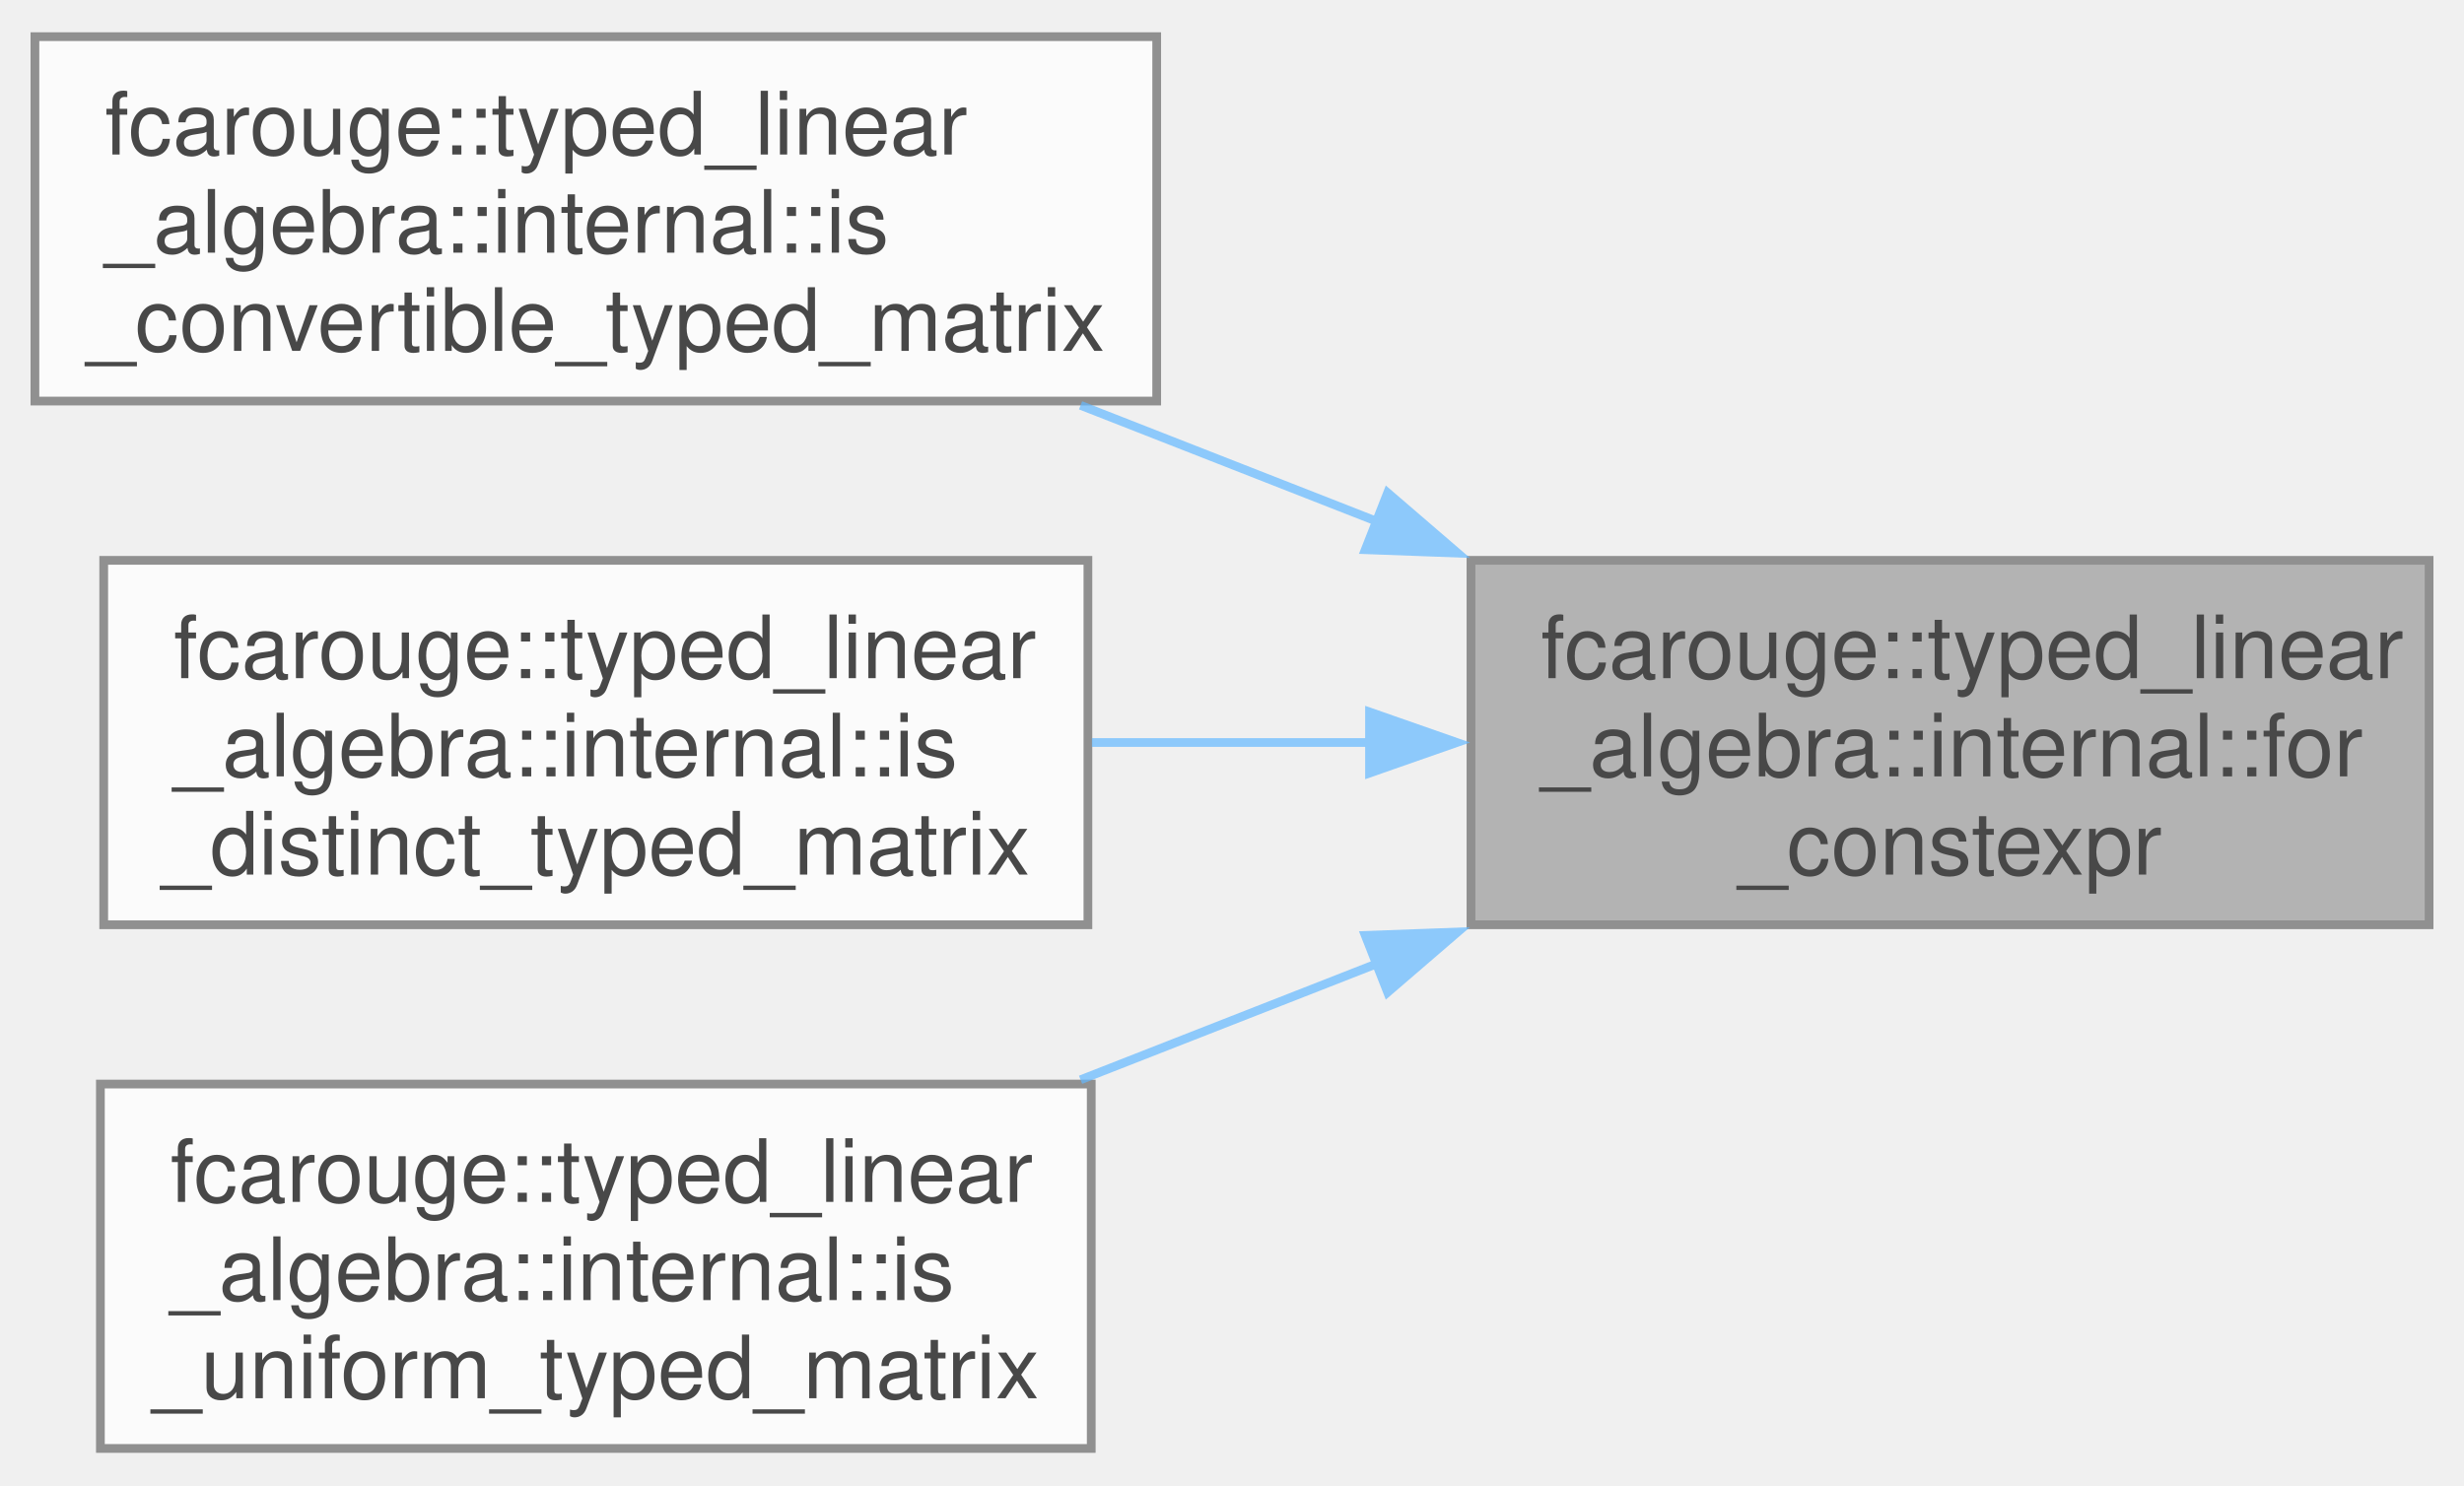
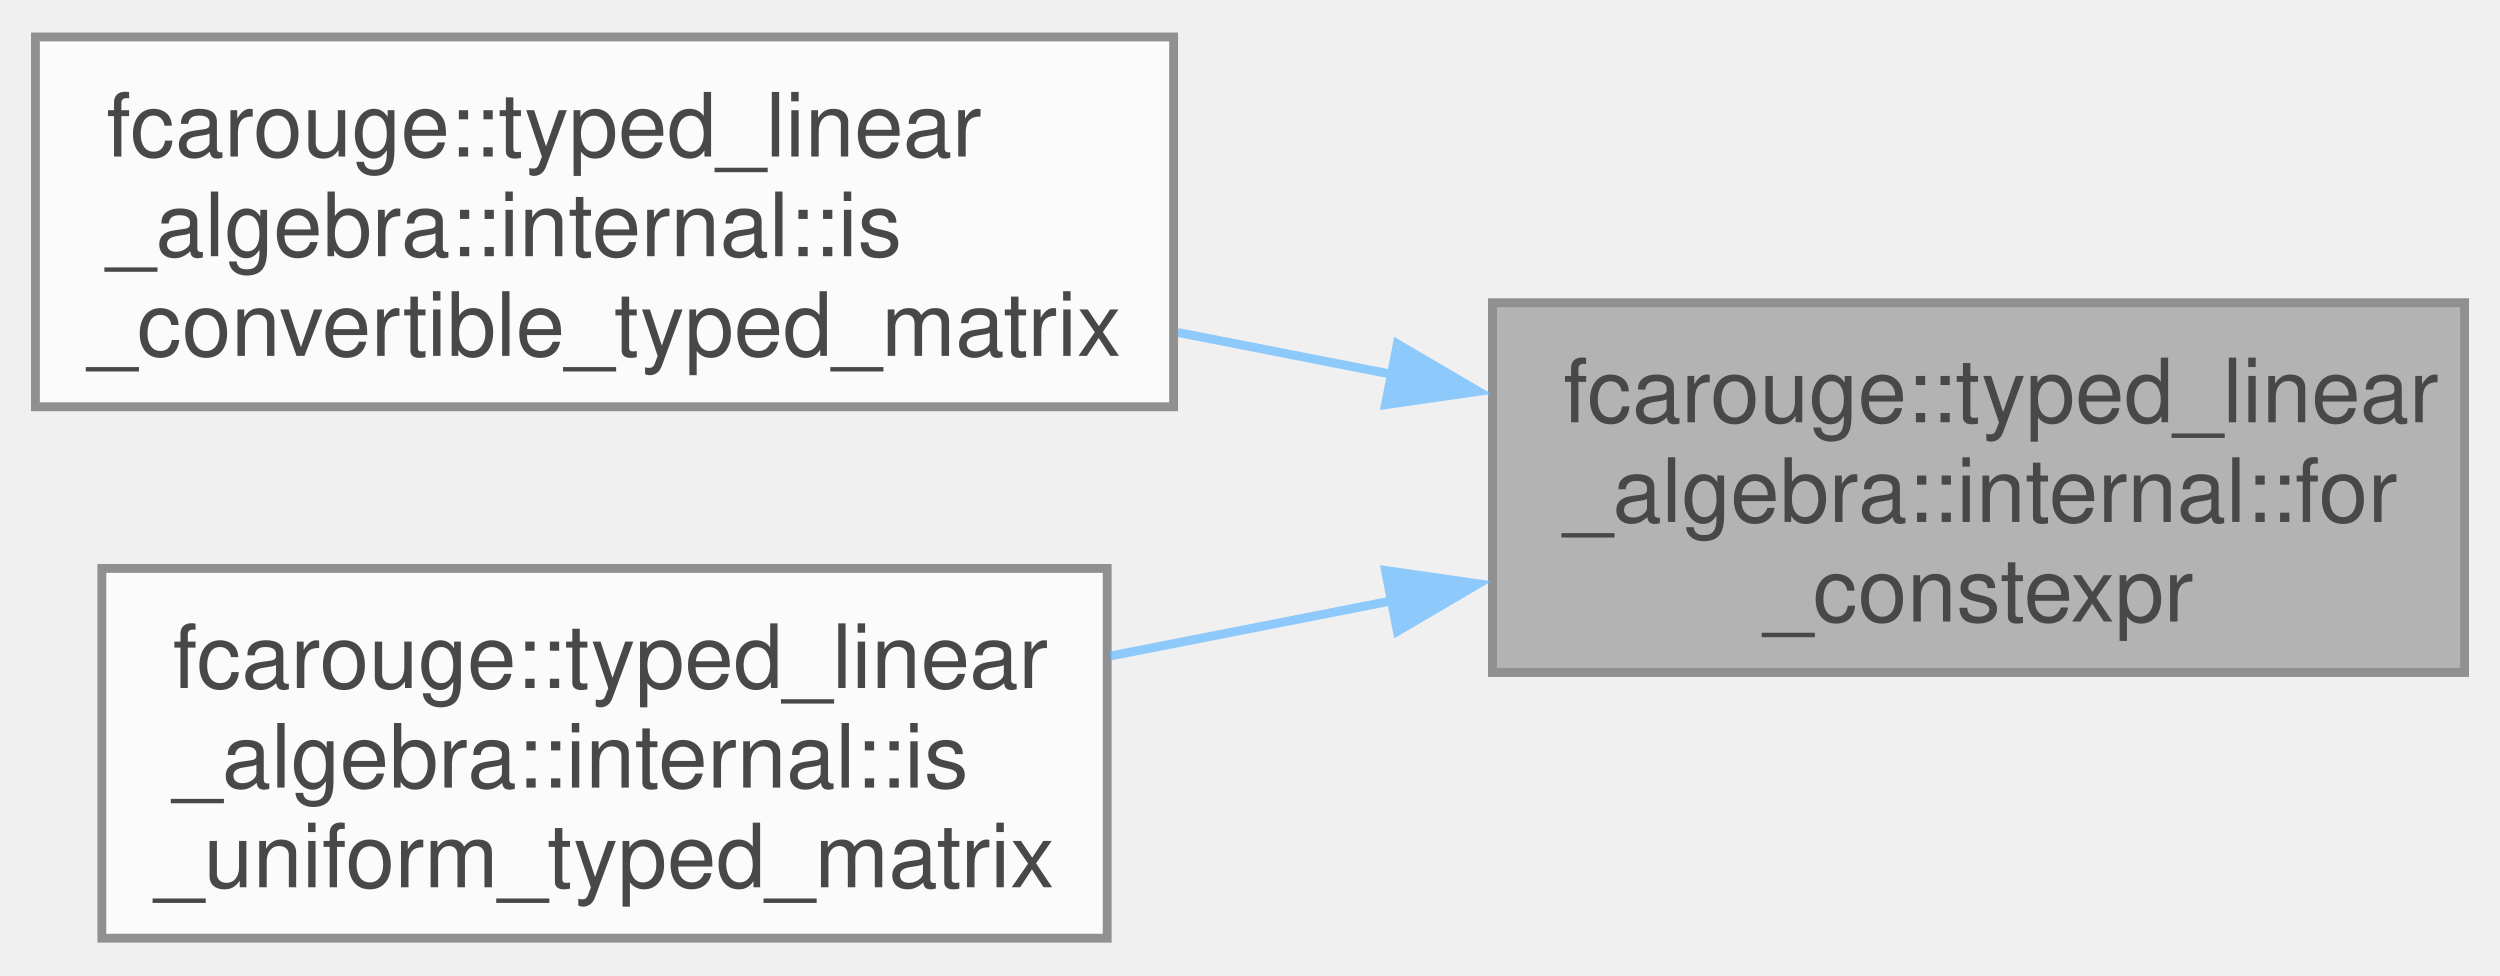
- <svg xmlns="http://www.w3.org/2000/svg" xmlns:xlink="http://www.w3.org/1999/xlink" width="282pt" height="170pt" viewBox="0.00 0.00 282.25 169.75">
+ <svg xmlns="http://www.w3.org/2000/svg" xmlns:xlink="http://www.w3.org/1999/xlink" width="282pt" height="110pt" viewBox="0.00 0.00 282.25 109.75">
  <svg id="main" version="1.1" xml:space="preserve">
    <style type="text/css">
.node, .edge {opacity: 0.7;}
.node.selected, .edge.selected {opacity: 1;}
.edge:hover path { stroke: red; }
.edge:hover polygon { stroke: red; fill: red; }
</style>
    <svg id="graph" class="graph">
-       <g id="graph0" class="graph" transform="scale(1 1) rotate(0) translate(4 165.75)">
+       <g id="graph0" class="graph" transform="scale(1 1) rotate(0) translate(4 105.75)">
        <g id="Node000001" class="node">
          <g id="a_Node000001">
            <a xlink:title=" ">
-               <polygon fill="#999999" stroke="#666666" points="274.25,-101.75 164.5,-101.75 164.5,-60 274.25,-60 274.25,-101.75" />
-               <text text-anchor="start" x="172.5" y="-88.25" font-family="Helvetica,sans-Serif" font-size="10.00">fcarouge::typed_linear</text>
-               <text text-anchor="start" x="172.5" y="-77" font-family="Helvetica,sans-Serif" font-size="10.00">_algebra::internal::for</text>
-               <text text-anchor="middle" x="219.38" y="-65.75" font-family="Helvetica,sans-Serif" font-size="10.00">_constexpr</text>
+               <polygon fill="#999999" stroke="#666666" points="274.25,-71.75 164.5,-71.75 164.5,-30 274.25,-30 274.25,-71.75" />
+               <text text-anchor="start" x="172.5" y="-58.25" font-family="Helvetica,sans-Serif" font-size="10.00">fcarouge::typed_linear</text>
+               <text text-anchor="start" x="172.5" y="-47" font-family="Helvetica,sans-Serif" font-size="10.00">_algebra::internal::for</text>
+               <text text-anchor="middle" x="219.38" y="-35.75" font-family="Helvetica,sans-Serif" font-size="10.00">_constexpr</text>
            </a>
          </g>
        </g>
        <g id="Node000002" class="node">
          <g id="a_Node000002">
            <a xlink:href="namespacefcarouge_1_1typed__linear__algebra_1_1internal.xhtml#a19891acc4dc45bd42753c68d70251411" target="_top" xlink:title="Whether each element type of a typed matrix implicitly converts to the corresponding element type of ...">
-               <polygon fill="white" stroke="#666666" points="128.5,-161.75 0,-161.75 0,-120 128.5,-120 128.5,-161.75" />
-               <text text-anchor="start" x="8" y="-148.25" font-family="Helvetica,sans-Serif" font-size="10.00">fcarouge::typed_linear</text>
-               <text text-anchor="start" x="8" y="-137" font-family="Helvetica,sans-Serif" font-size="10.00">_algebra::internal::is</text>
-               <text text-anchor="middle" x="64.25" y="-125.75" font-family="Helvetica,sans-Serif" font-size="10.00">_convertible_typed_matrix</text>
+               <polygon fill="white" stroke="#666666" points="128.5,-101.75 0,-101.75 0,-60 128.5,-60 128.5,-101.75" />
+               <text text-anchor="start" x="8" y="-88.25" font-family="Helvetica,sans-Serif" font-size="10.00">fcarouge::typed_linear</text>
+               <text text-anchor="start" x="8" y="-77" font-family="Helvetica,sans-Serif" font-size="10.00">_algebra::internal::is</text>
+               <text text-anchor="middle" x="64.25" y="-65.75" font-family="Helvetica,sans-Serif" font-size="10.00">_convertible_typed_matrix</text>
            </a>
          </g>
        </g>
        <g id="edge1_Node000001_Node000002" class="edge">
          <g id="a_edge1_Node000001_Node000002">
            <a xlink:title=" ">
-               <path fill="none" stroke="#63b8ff" d="M153.7,-106.22C142.41,-110.64 130.77,-115.2 119.78,-119.51" />
-               <polygon fill="#63b8ff" stroke="#63b8ff" points="154.95,-109.49 162.98,-102.58 152.39,-102.97 154.95,-109.49" />
+               <path fill="none" stroke="#63b8ff" d="M153.19,-63.65C145.17,-65.22 136.97,-66.82 128.97,-68.39" />
+               <polygon fill="#63b8ff" stroke="#63b8ff" points="153.76,-67.1 162.9,-61.74 152.42,-60.23 153.76,-67.1" />
            </a>
          </g>
        </g>
        <g id="Node000003" class="node">
          <g id="a_Node000003">
-             <a xlink:href="namespacefcarouge_1_1typed__linear__algebra_1_1internal.xhtml#a0f08ea7eb926c990cdcb66508f01466f" target="_top" xlink:title="Whether no two distinct element positions of the typed matrix share an implicit conversion target.">
-               <polygon fill="white" stroke="#666666" points="120.62,-101.75 7.88,-101.75 7.88,-60 120.62,-60 120.62,-101.75" />
-               <text text-anchor="start" x="15.88" y="-88.25" font-family="Helvetica,sans-Serif" font-size="10.00">fcarouge::typed_linear</text>
-               <text text-anchor="start" x="15.88" y="-77" font-family="Helvetica,sans-Serif" font-size="10.00">_algebra::internal::is</text>
-               <text text-anchor="middle" x="64.25" y="-65.75" font-family="Helvetica,sans-Serif" font-size="10.00">_distinct_typed_matrix</text>
-             </a>
-           </g>
-         </g>
-         <g id="edge2_Node000001_Node000003" class="edge">
-           <g id="a_edge2_Node000001_Node000003">
-             <a xlink:title=" ">
-               <path fill="none" stroke="#63b8ff" d="M153.01,-80.88C142.38,-80.88 131.45,-80.88 121.08,-80.88" />
-               <polygon fill="#63b8ff" stroke="#63b8ff" points="152.88,-84.38 162.88,-80.88 152.88,-77.38 152.88,-84.38" />
-             </a>
-           </g>
-         </g>
-         <g id="Node000004" class="node">
-           <g id="a_Node000004">
            <a xlink:href="namespacefcarouge_1_1typed__linear__algebra_1_1internal.xhtml#a2238a99ab35d65098efb485ef3e05611" target="_top" xlink:title=" ">
              <polygon fill="white" stroke="#666666" points="121,-41.75 7.5,-41.75 7.5,0 121,0 121,-41.75" />
              <text text-anchor="start" x="15.5" y="-28.25" font-family="Helvetica,sans-Serif" font-size="10.00">fcarouge::typed_linear</text>
              <text text-anchor="start" x="15.5" y="-17" font-family="Helvetica,sans-Serif" font-size="10.00">_algebra::internal::is</text>
              <text text-anchor="middle" x="64.25" y="-5.75" font-family="Helvetica,sans-Serif" font-size="10.00">_uniform_typed_matrix</text>
            </a>
          </g>
        </g>
-         <g id="edge3_Node000001_Node000004" class="edge">
-           <g id="a_edge3_Node000001_Node000004">
+         <g id="edge2_Node000001_Node000003" class="edge">
+           <g id="a_edge2_Node000001_Node000003">
            <a xlink:title=" ">
-               <path fill="none" stroke="#63b8ff" d="M153.7,-55.53C142.41,-51.11 130.77,-46.55 119.78,-42.24" />
-               <polygon fill="#63b8ff" stroke="#63b8ff" points="152.39,-58.78 162.98,-59.17 154.95,-52.26 152.39,-58.78" />
+               <path fill="none" stroke="#63b8ff" d="M153.42,-38.15C142.75,-36.06 131.77,-33.91 121.34,-31.86" />
+               <polygon fill="#63b8ff" stroke="#63b8ff" points="152.42,-41.52 162.9,-40.01 153.76,-34.65 152.42,-41.52" />
            </a>
          </g>
        </g>
      </g>
    </svg>
  </svg>
  <style type="text/css">

[data-mouse-over-selected='false'] { opacity: 0.7; }
[data-mouse-over-selected='true']  { opacity: 1.0; }

</style>
</svg>
